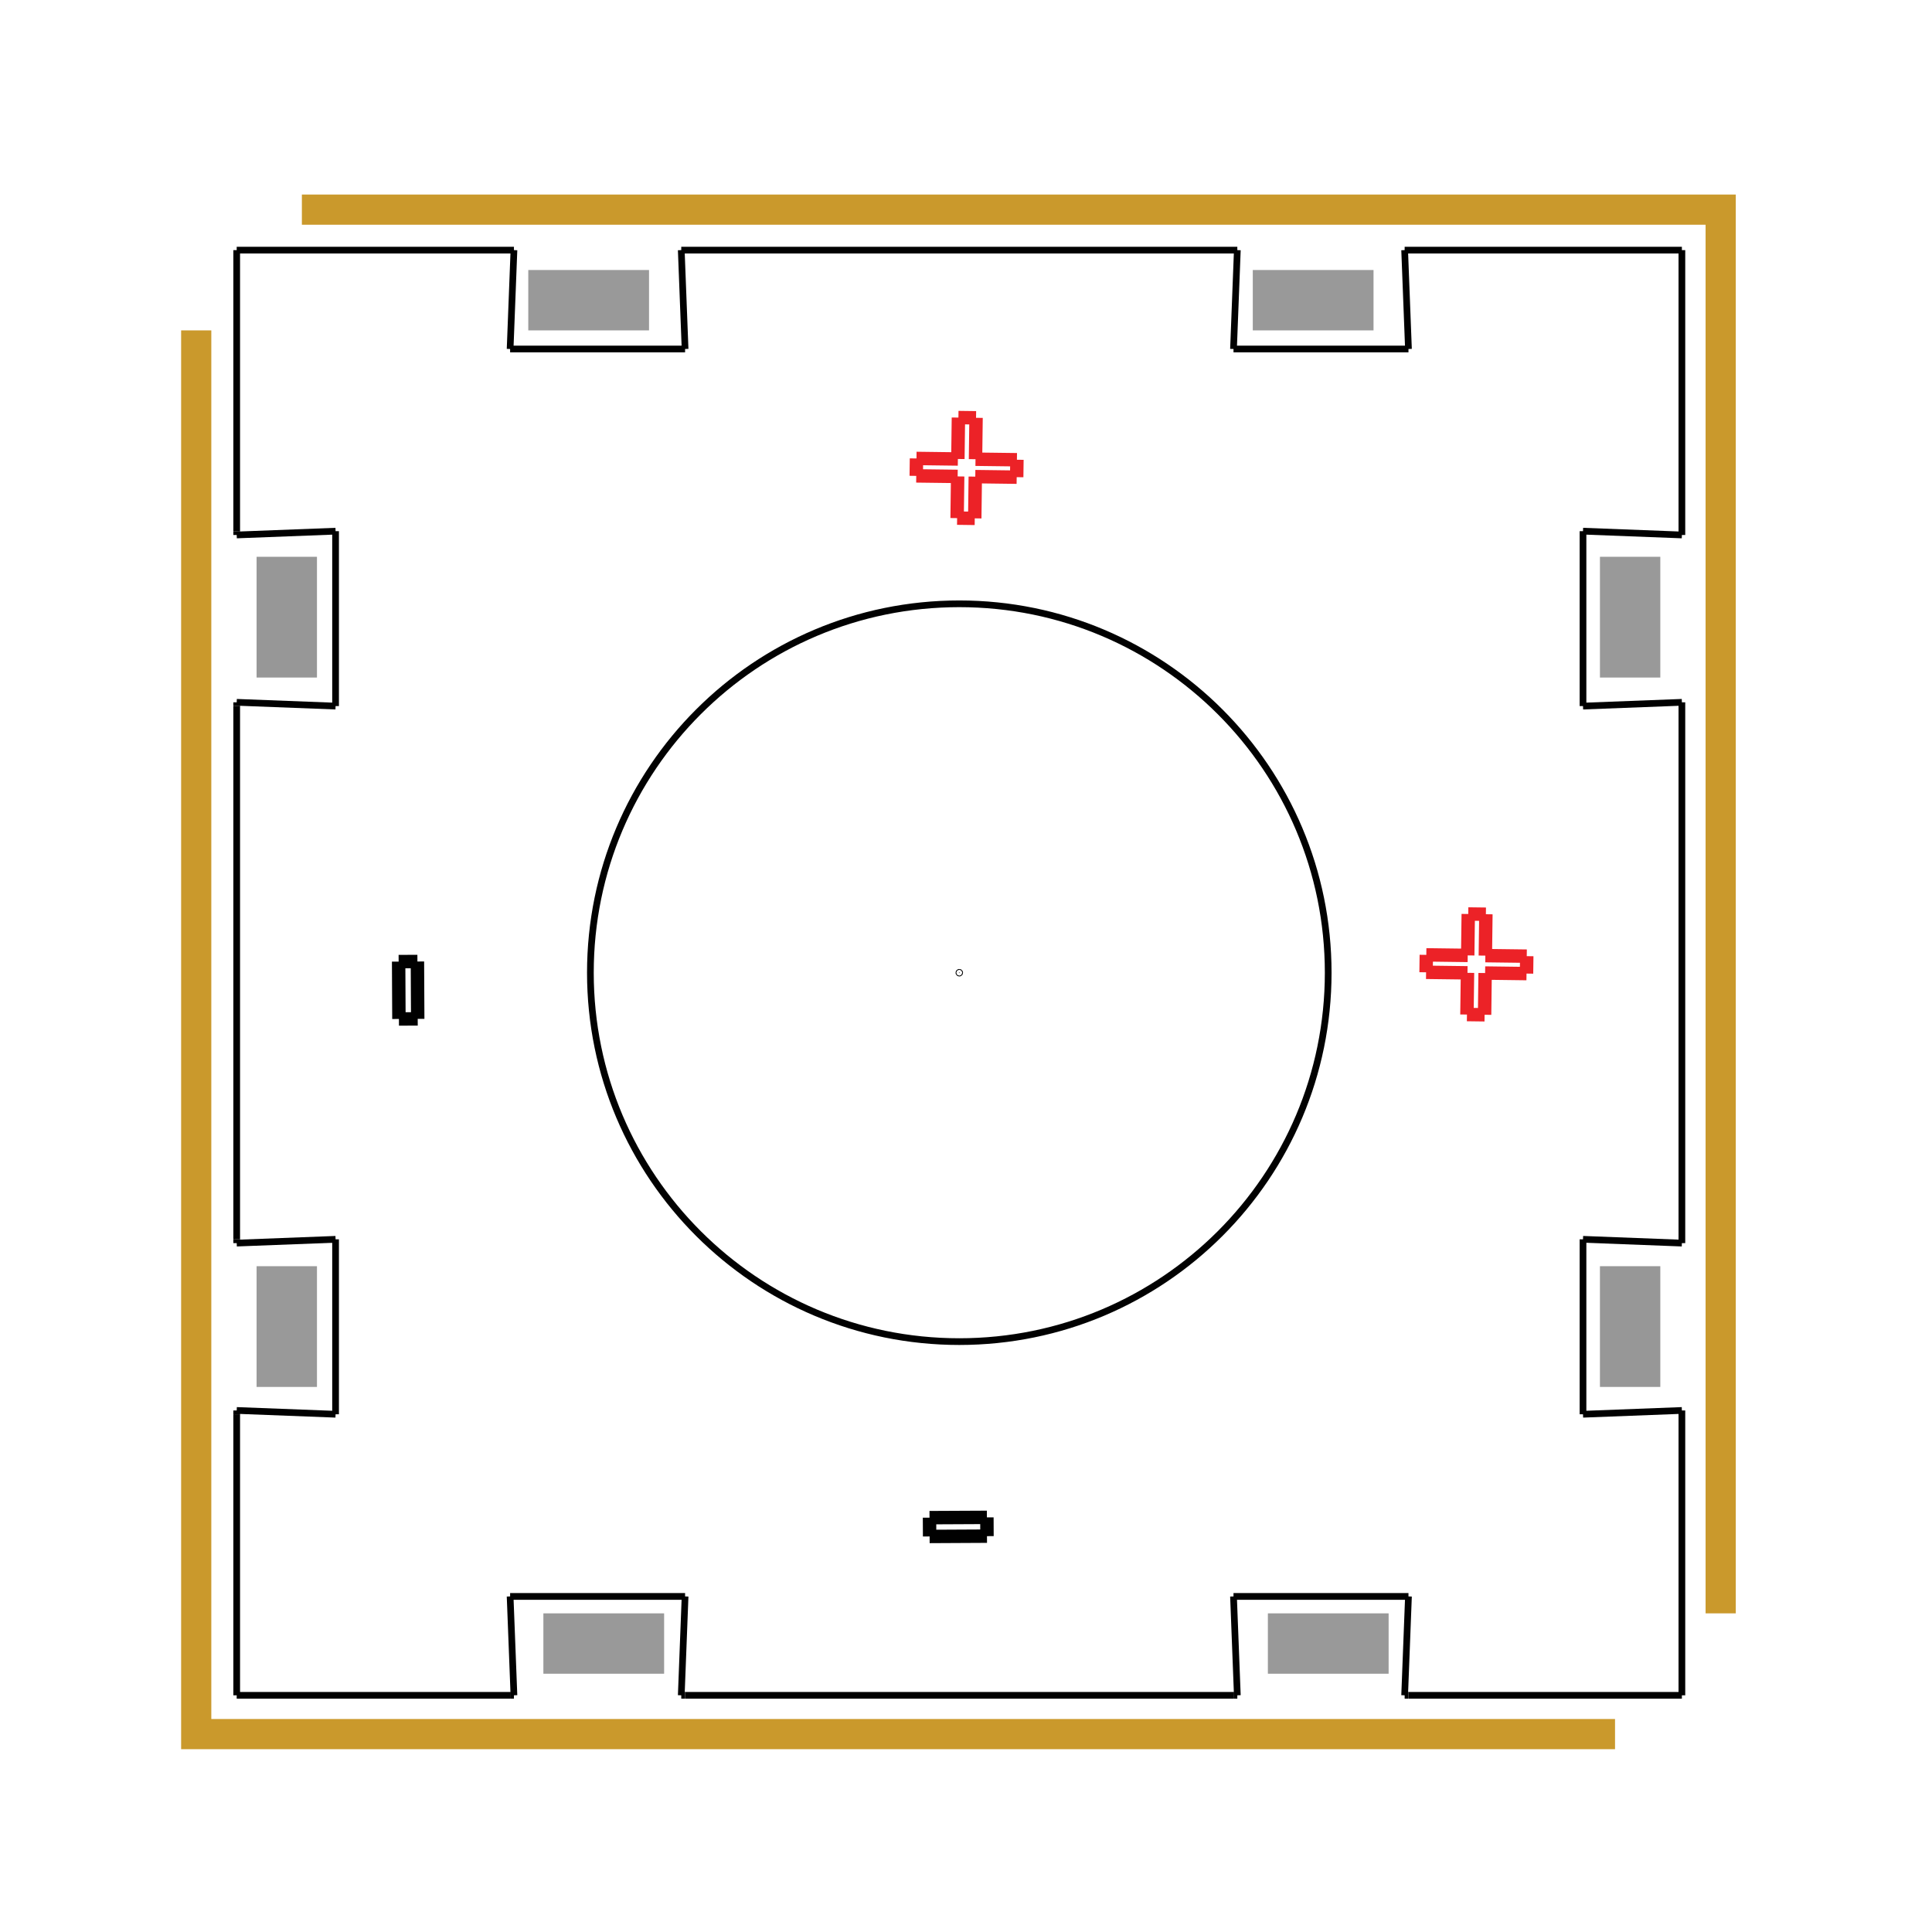
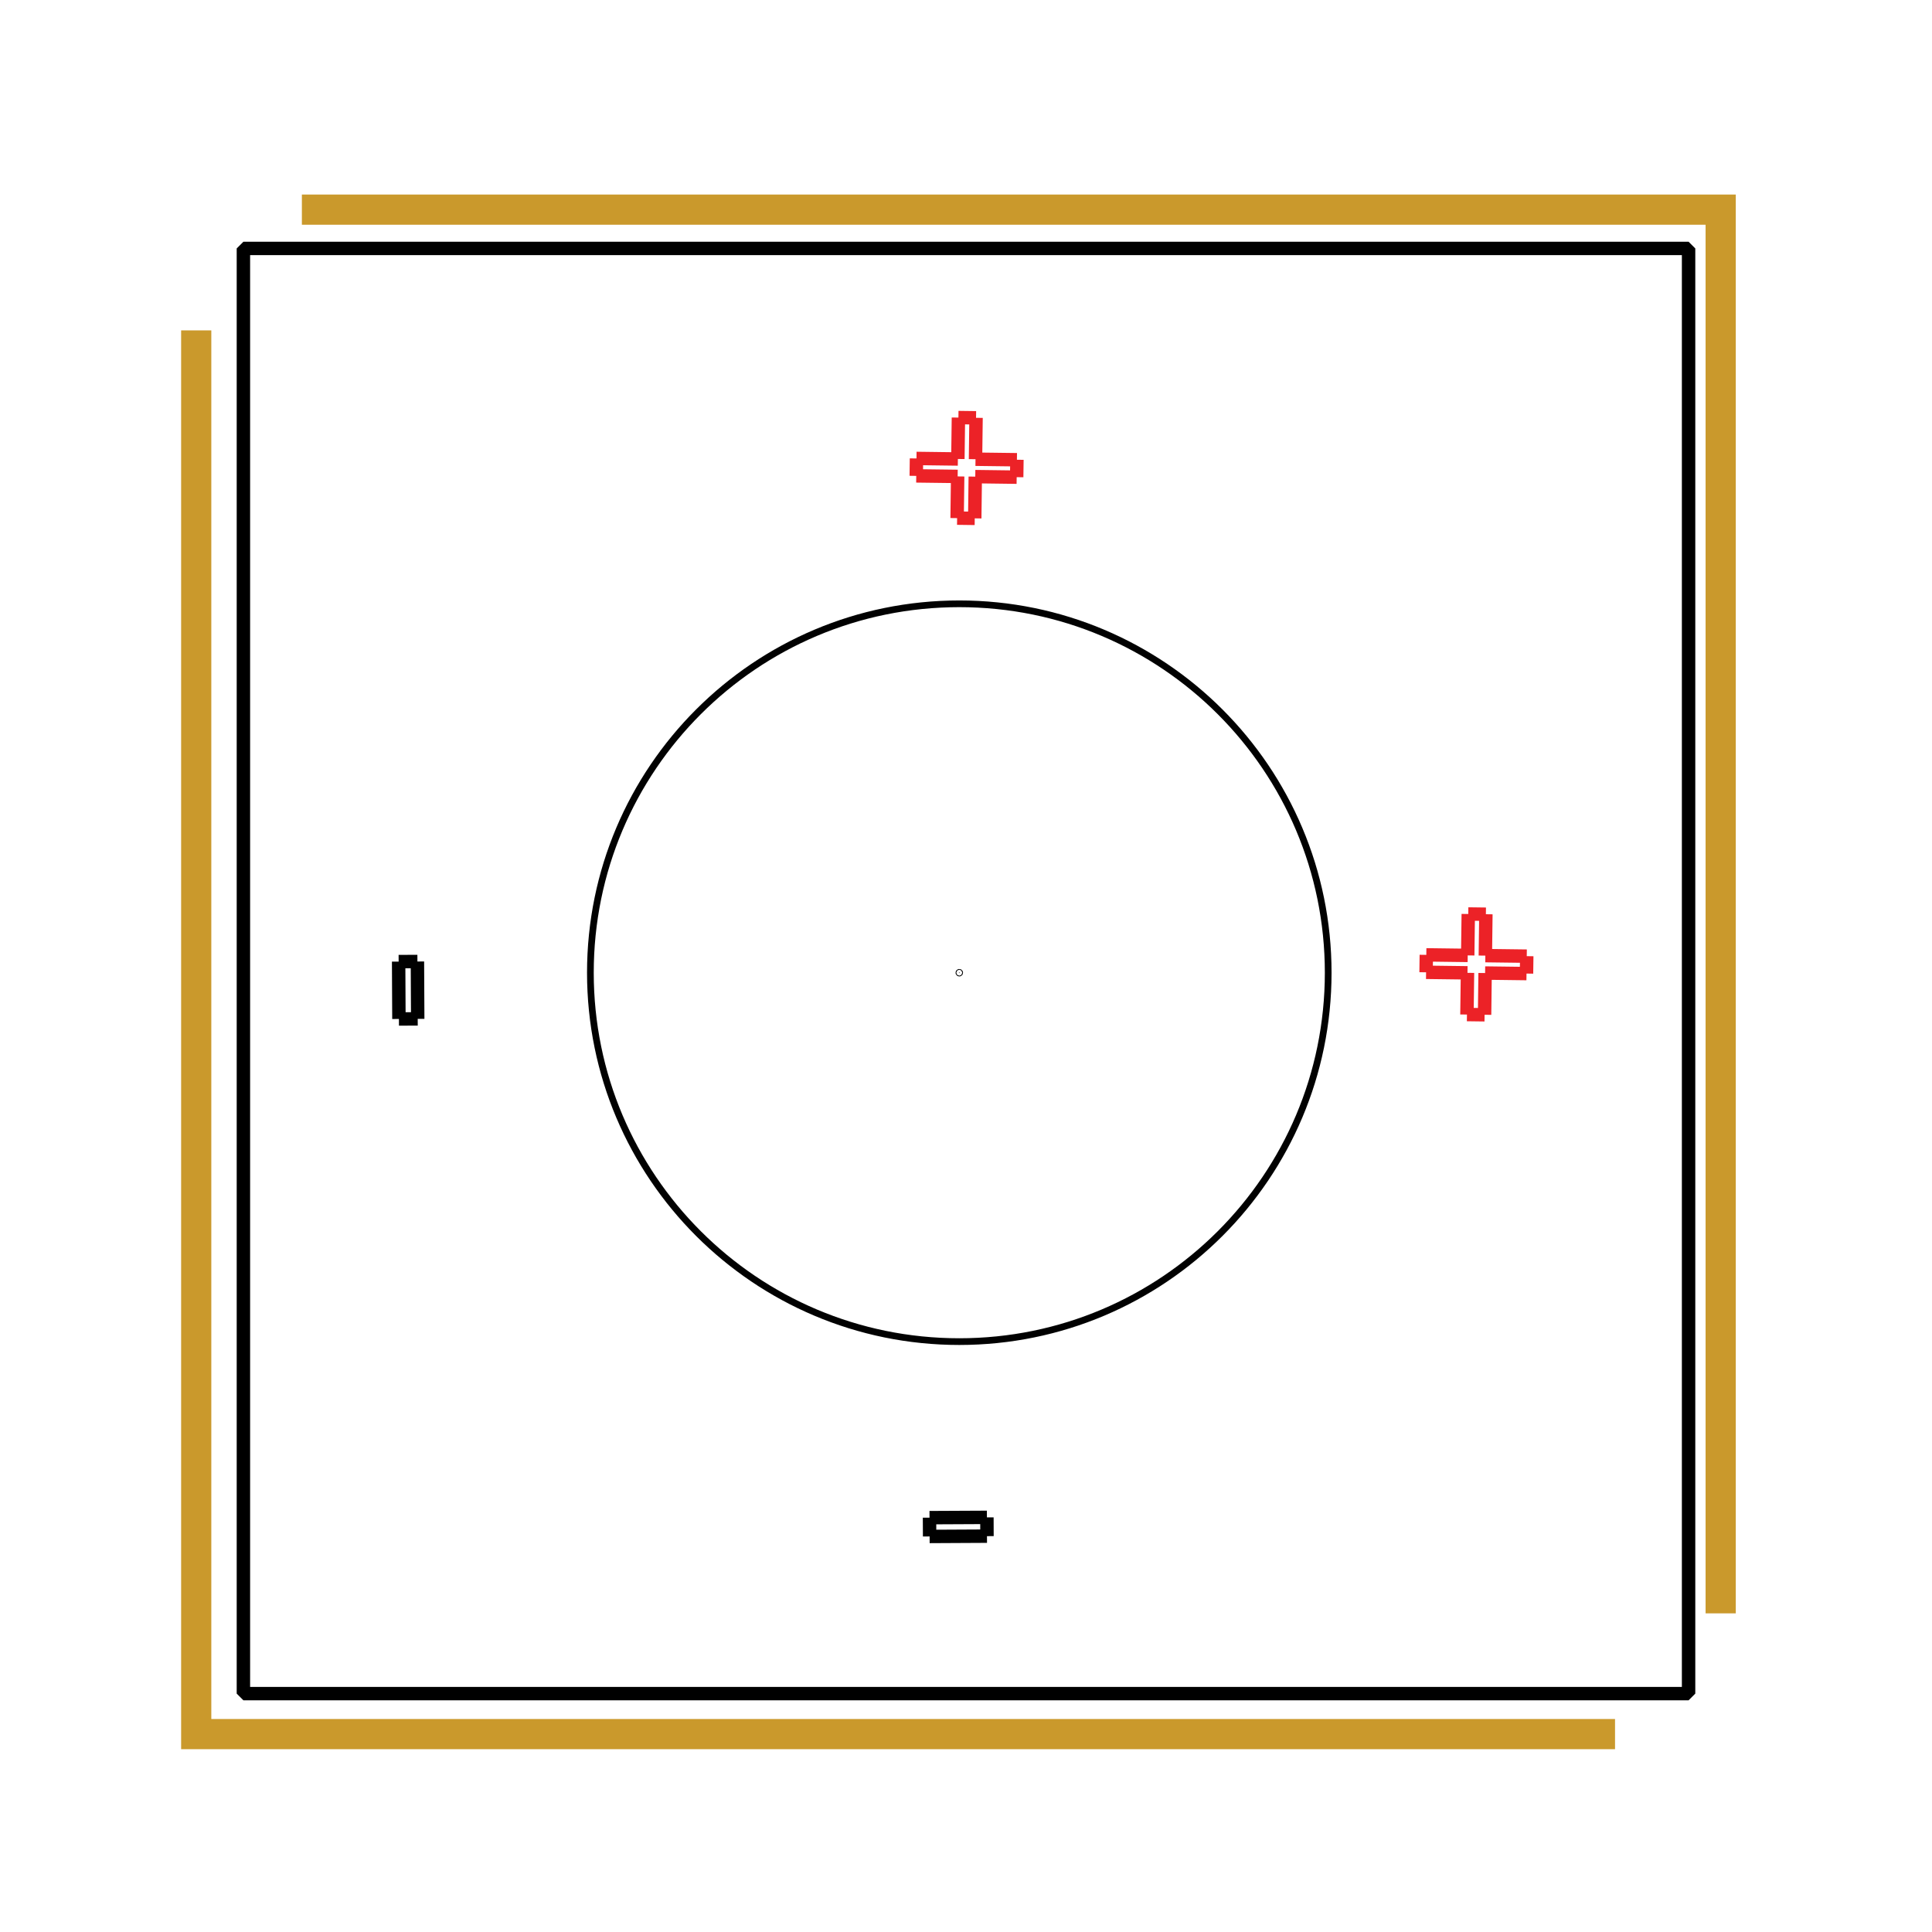
<svg xmlns="http://www.w3.org/2000/svg" version="1.1" id="Layer_1" x="0px" y="0px" width="144px" height="144px" viewBox="0 0 144 144" enable-background="new 0 0 144 144" xml:space="preserve">
-   <path fill="#010101" stroke="#010101" stroke-width="0.5" stroke-linejoin="bevel" stroke-miterlimit="2.613" d="M71.472,72.5  c0,0.016,0.013,0.028,0.028,0.028s0.028-0.013,0.028-0.028s-0.013-0.028-0.028-0.028S71.472,72.484,71.472,72.5z" />
-   <line fill="none" stroke="#010101" stroke-width="0.5" stroke-linejoin="bevel" stroke-miterlimit="2.613" x1="17.642" y1="126.358" x2="17.642" y2="105.41" />
-   <line fill="none" stroke="#010101" stroke-width="0.5" stroke-linejoin="bevel" stroke-miterlimit="2.613" x1="25.012" y1="105.41" x2="25.012" y2="92.371" />
-   <line fill="none" stroke="#010101" stroke-width="0.5" stroke-linejoin="bevel" stroke-miterlimit="2.613" x1="17.642" y1="92.371" x2="17.642" y2="52.629" />
-   <line fill="none" stroke="#010101" stroke-width="0.5" stroke-linejoin="bevel" stroke-miterlimit="2.613" x1="25.012" y1="39.59" x2="25.012" y2="52.629" />
-   <line fill="none" stroke="#010101" stroke-width="0.5" stroke-linejoin="bevel" stroke-miterlimit="2.613" x1="17.642" y1="39.59" x2="17.642" y2="18.642" />
-   <line fill="none" stroke="#010101" stroke-width="0.5" stroke-linejoin="bevel" stroke-miterlimit="2.613" x1="38.021" y1="126.358" x2="17.642" y2="126.358" />
-   <line fill="none" stroke="#010101" stroke-width="0.5" stroke-linejoin="bevel" stroke-miterlimit="2.613" x1="51.062" y1="118.988" x2="38.021" y2="118.988" />
-   <line fill="none" stroke="#010101" stroke-width="0.5" stroke-linejoin="bevel" stroke-miterlimit="2.613" x1="91.938" y1="126.358" x2="51.062" y2="126.358" />
-   <line fill="none" stroke="#010101" stroke-width="0.5" stroke-linejoin="bevel" stroke-miterlimit="2.613" x1="91.938" y1="118.988" x2="104.979" y2="118.988" />
-   <line fill="none" stroke="#010101" stroke-width="0.5" stroke-linejoin="bevel" stroke-miterlimit="2.613" x1="125.358" y1="126.358" x2="104.979" y2="126.358" />
-   <line fill="none" stroke="#010101" stroke-width="0.5" stroke-linejoin="bevel" stroke-miterlimit="2.613" x1="104.979" y1="118.988" x2="104.694" y2="126.358" />
-   <line fill="none" stroke="#010101" stroke-width="0.5" stroke-linejoin="bevel" stroke-miterlimit="2.613" x1="104.694" y1="126.358" x2="104.979" y2="126.358" />
-   <line fill="none" stroke="#010101" stroke-width="0.5" stroke-linejoin="bevel" stroke-miterlimit="2.613" x1="91.938" y1="126.358" x2="92.223" y2="126.358" />
-   <line fill="none" stroke="#010101" stroke-width="0.5" stroke-linejoin="bevel" stroke-miterlimit="2.613" x1="92.223" y1="126.358" x2="91.938" y2="118.988" />
-   <line fill="none" stroke="#010101" stroke-width="0.5" stroke-linejoin="bevel" stroke-miterlimit="2.613" x1="51.062" y1="126.358" x2="50.777" y2="126.358" />
-   <line fill="none" stroke="#010101" stroke-width="0.5" stroke-linejoin="bevel" stroke-miterlimit="2.613" x1="50.777" y1="126.358" x2="51.062" y2="118.988" />
-   <line fill="none" stroke="#010101" stroke-width="0.5" stroke-linejoin="bevel" stroke-miterlimit="2.613" x1="38.021" y1="126.358" x2="38.306" y2="126.358" />
-   <line fill="none" stroke="#010101" stroke-width="0.5" stroke-linejoin="bevel" stroke-miterlimit="2.613" x1="38.306" y1="126.358" x2="38.021" y2="118.988" />
-   <line fill="none" stroke="#010101" stroke-width="0.5" stroke-linejoin="bevel" stroke-miterlimit="2.613" x1="17.642" y1="105.41" x2="17.643" y2="105.127" />
-   <line fill="none" stroke="#010101" stroke-width="0.5" stroke-linejoin="bevel" stroke-miterlimit="2.613" x1="17.642" y1="92.371" x2="17.643" y2="92.654" />
-   <line fill="none" stroke="#010101" stroke-width="0.5" stroke-linejoin="bevel" stroke-miterlimit="2.613" x1="25.012" y1="92.371" x2="17.643" y2="92.654" />
-   <line fill="none" stroke="#010101" stroke-width="0.5" stroke-linejoin="bevel" stroke-miterlimit="2.613" x1="25.012" y1="105.41" x2="17.643" y2="105.127" />
-   <line fill="none" stroke="#010101" stroke-width="0.5" stroke-linejoin="bevel" stroke-miterlimit="2.613" x1="17.642" y1="52.629" x2="17.642" y2="52.346" />
-   <line fill="none" stroke="#010101" stroke-width="0.5" stroke-linejoin="bevel" stroke-miterlimit="2.613" x1="25.012" y1="52.629" x2="17.642" y2="52.346" />
-   <line fill="none" stroke="#010101" stroke-width="0.5" stroke-linejoin="bevel" stroke-miterlimit="2.613" x1="17.642" y1="39.59" x2="17.642" y2="39.873" />
-   <line fill="none" stroke="#010101" stroke-width="0.5" stroke-linejoin="bevel" stroke-miterlimit="2.613" x1="25.012" y1="39.59" x2="17.642" y2="39.873" />
-   <line fill="none" stroke="#010101" stroke-width="0.5" stroke-linejoin="bevel" stroke-miterlimit="2.613" x1="117.988" y1="52.629" x2="125.358" y2="52.346" />
-   <line fill="none" stroke="#010101" stroke-width="0.5" stroke-linejoin="bevel" stroke-miterlimit="2.613" x1="117.988" y1="39.59" x2="117.988" y2="52.629" />
-   <line fill="none" stroke="#010101" stroke-width="0.5" stroke-linejoin="bevel" stroke-miterlimit="2.613" x1="117.988" y1="39.59" x2="125.358" y2="39.873" />
-   <line fill="none" stroke="#010101" stroke-width="0.5" stroke-linejoin="bevel" stroke-miterlimit="2.613" x1="117.988" y1="92.371" x2="125.358" y2="92.654" />
-   <line fill="none" stroke="#010101" stroke-width="0.5" stroke-linejoin="bevel" stroke-miterlimit="2.613" x1="117.988" y1="105.41" x2="117.988" y2="92.371" />
-   <line fill="none" stroke="#010101" stroke-width="0.5" stroke-linejoin="bevel" stroke-miterlimit="2.613" x1="117.988" y1="105.41" x2="125.358" y2="105.127" />
-   <line fill="none" stroke="#010101" stroke-width="0.5" stroke-linejoin="bevel" stroke-miterlimit="2.613" x1="125.358" y1="126.358" x2="125.358" y2="105.127" />
-   <line fill="none" stroke="#010101" stroke-width="0.5" stroke-linejoin="bevel" stroke-miterlimit="2.613" x1="125.358" y1="92.654" x2="125.358" y2="52.346" />
-   <line fill="none" stroke="#010101" stroke-width="0.5" stroke-linejoin="bevel" stroke-miterlimit="2.613" x1="125.358" y1="39.873" x2="125.358" y2="18.642" />
-   <line fill="none" stroke="#010101" stroke-width="0.5" stroke-linejoin="bevel" stroke-miterlimit="2.613" x1="104.979" y1="26.012" x2="104.694" y2="18.642" />
-   <line fill="none" stroke="#010101" stroke-width="0.5" stroke-linejoin="bevel" stroke-miterlimit="2.613" x1="91.938" y1="26.012" x2="104.979" y2="26.012" />
-   <line fill="none" stroke="#010101" stroke-width="0.5" stroke-linejoin="bevel" stroke-miterlimit="2.613" x1="92.223" y1="18.642" x2="91.938" y2="26.012" />
-   <line fill="none" stroke="#010101" stroke-width="0.5" stroke-linejoin="bevel" stroke-miterlimit="2.613" x1="50.777" y1="18.642" x2="51.062" y2="26.012" />
-   <line fill="none" stroke="#010101" stroke-width="0.5" stroke-linejoin="bevel" stroke-miterlimit="2.613" x1="51.062" y1="26.012" x2="38.021" y2="26.012" />
-   <line fill="none" stroke="#010101" stroke-width="0.5" stroke-linejoin="bevel" stroke-miterlimit="2.613" x1="38.306" y1="18.642" x2="38.021" y2="26.012" />
-   <line fill="none" stroke="#010101" stroke-width="0.5" stroke-linejoin="bevel" stroke-miterlimit="2.613" x1="125.358" y1="18.642" x2="104.694" y2="18.642" />
-   <line fill="none" stroke="#010101" stroke-width="0.5" stroke-linejoin="bevel" stroke-miterlimit="2.613" x1="38.306" y1="18.642" x2="17.642" y2="18.642" />
-   <line fill="none" stroke="#010101" stroke-width="0.5" stroke-linejoin="bevel" stroke-miterlimit="2.613" x1="92.223" y1="18.642" x2="50.777" y2="18.642" />
-   <path fill="none" stroke="#010101" stroke-width="0.5" stroke-linejoin="bevel" stroke-miterlimit="2.613" d="M44.004,72.5  c0,15.186,12.311,27.496,27.496,27.496S98.996,87.686,98.996,72.5S86.686,45.004,71.5,45.004S44.004,57.314,44.004,72.5L44.004,72.5  z" />
+   <path fill="#010101" stroke="#010101" stroke-width="0.5" stroke-linejoin="bevel" stroke-miterlimit="2.613" d="M71.472,72.5  c0,0.016,0.013,0.027,0.028,0.027s0.028-0.012,0.028-0.027c0-0.015-0.013-0.028-0.028-0.028S71.472,72.484,71.472,72.5z" />
+   <path fill="none" stroke="#010101" stroke-width="0.5" stroke-linejoin="bevel" stroke-miterlimit="2.613" d="M44.004,72.5  c0,15.186,12.311,27.496,27.496,27.496c15.186,0,27.496-12.311,27.496-27.496c0-15.186-12.311-27.496-27.496-27.496  C56.314,45.004,44.004,57.314,44.004,72.5L44.004,72.5z" />
  <g>
-     <line fill="#EC2227" stroke="#EC2227" stroke-miterlimit="10" x1="72.653" y1="38.635" x2="72.692" y2="35.525" />
-     <line fill="#EC2227" stroke="#EC2227" stroke-miterlimit="10" x1="72.692" y1="35.525" x2="75.778" y2="35.565" />
-     <line fill="#EC2227" stroke="#EC2227" stroke-miterlimit="10" x1="75.778" y1="35.565" x2="75.795" y2="34.266" />
-     <line fill="#EC2227" stroke="#EC2227" stroke-miterlimit="10" x1="75.795" y1="34.266" x2="72.709" y2="34.227" />
-     <line fill="#EC2227" stroke="#EC2227" stroke-miterlimit="10" x1="72.709" y1="34.227" x2="72.749" y2="31.141" />
-     <line fill="#EC2227" stroke="#EC2227" stroke-miterlimit="10" x1="72.749" y1="31.141" x2="71.435" y2="31.124" />
-     <line fill="#EC2227" stroke="#EC2227" stroke-miterlimit="10" x1="71.435" y1="31.124" x2="71.395" y2="34.21" />
-     <line fill="#EC2227" stroke="#EC2227" stroke-miterlimit="10" x1="71.395" y1="34.21" x2="68.309" y2="34.17" />
-     <line fill="#EC2227" stroke="#EC2227" stroke-miterlimit="10" x1="68.309" y1="34.17" x2="68.292" y2="35.47" />
-     <line fill="#EC2227" stroke="#EC2227" stroke-miterlimit="10" x1="68.292" y1="35.47" x2="71.378" y2="35.509" />
-     <line fill="#EC2227" stroke="#EC2227" stroke-miterlimit="10" x1="71.378" y1="35.509" x2="71.338" y2="38.618" />
-     <line fill="#EC2227" stroke="#EC2227" stroke-miterlimit="10" x1="71.338" y1="38.618" x2="72.653" y2="38.635" />
+     <line fill="none" stroke="#EC2227" stroke-miterlimit="10" x1="72.652" y1="38.635" x2="72.691" y2="35.525" />
+     <line fill="none" stroke="#EC2227" stroke-miterlimit="10" x1="72.691" y1="35.525" x2="75.777" y2="35.565" />
+     <line fill="none" stroke="#EC2227" stroke-miterlimit="10" x1="75.777" y1="35.565" x2="75.795" y2="34.266" />
+     <line fill="none" stroke="#EC2227" stroke-miterlimit="10" x1="75.795" y1="34.266" x2="72.709" y2="34.227" />
+     <line fill="none" stroke="#EC2227" stroke-miterlimit="10" x1="72.709" y1="34.227" x2="72.749" y2="31.141" />
+     <line fill="none" stroke="#EC2227" stroke-miterlimit="10" x1="72.749" y1="31.141" x2="71.435" y2="31.124" />
+     <line fill="none" stroke="#EC2227" stroke-miterlimit="10" x1="71.435" y1="31.124" x2="71.395" y2="34.21" />
+     <line fill="none" stroke="#EC2227" stroke-miterlimit="10" x1="71.395" y1="34.21" x2="68.309" y2="34.17" />
+     <line fill="none" stroke="#EC2227" stroke-miterlimit="10" x1="68.309" y1="34.17" x2="68.292" y2="35.47" />
+     <line fill="none" stroke="#EC2227" stroke-miterlimit="10" x1="68.292" y1="35.47" x2="71.378" y2="35.509" />
+     <line fill="none" stroke="#EC2227" stroke-miterlimit="10" x1="71.378" y1="35.509" x2="71.338" y2="38.618" />
+     <line fill="none" stroke="#EC2227" stroke-miterlimit="10" x1="71.338" y1="38.618" x2="72.652" y2="38.635" />
  </g>
  <g>
    <line fill="none" stroke="#010101" stroke-miterlimit="10" x1="31.112" y1="71.665" x2="29.712" y2="71.672" />
    <line fill="none" stroke="#010101" stroke-miterlimit="10" x1="29.712" y1="71.672" x2="29.733" y2="75.948" />
    <line fill="none" stroke="#010101" stroke-miterlimit="10" x1="29.733" y1="75.948" x2="31.134" y2="75.941" />
    <line fill="none" stroke="#010101" stroke-miterlimit="10" x1="31.134" y1="75.941" x2="31.112" y2="71.665" />
  </g>
  <g>
-     <line fill="#EC2227" stroke="#EC2227" stroke-miterlimit="10" x1="110.653" y1="75.635" x2="110.692" y2="72.525" />
-     <line fill="#EC2227" stroke="#EC2227" stroke-miterlimit="10" x1="110.692" y1="72.525" x2="113.778" y2="72.565" />
-     <line fill="#EC2227" stroke="#EC2227" stroke-miterlimit="10" x1="113.778" y1="72.565" x2="113.795" y2="71.266" />
-     <line fill="#EC2227" stroke="#EC2227" stroke-miterlimit="10" x1="113.795" y1="71.266" x2="110.709" y2="71.227" />
-     <line fill="#EC2227" stroke="#EC2227" stroke-miterlimit="10" x1="110.709" y1="71.227" x2="110.749" y2="68.141" />
-     <line fill="#EC2227" stroke="#EC2227" stroke-miterlimit="10" x1="110.749" y1="68.141" x2="109.435" y2="68.124" />
-     <line fill="#EC2227" stroke="#EC2227" stroke-miterlimit="10" x1="109.435" y1="68.124" x2="109.395" y2="71.21" />
-     <line fill="#EC2227" stroke="#EC2227" stroke-miterlimit="10" x1="109.395" y1="71.21" x2="106.309" y2="71.17" />
-     <line fill="#EC2227" stroke="#EC2227" stroke-linejoin="bevel" stroke-miterlimit="2.613" x1="106.309" y1="71.17" x2="106.292" y2="72.47" />
-     <line fill="#EC2227" stroke="#EC2227" stroke-miterlimit="10" x1="106.292" y1="72.47" x2="109.378" y2="72.509" />
-     <line fill="#EC2227" stroke="#EC2227" stroke-miterlimit="10" x1="109.378" y1="72.509" x2="109.338" y2="75.618" />
-     <line fill="#EC2227" stroke="#EC2227" stroke-miterlimit="10" x1="109.338" y1="75.618" x2="110.653" y2="75.635" />
+     <line fill="none" stroke="#EC2227" stroke-miterlimit="10" x1="110.652" y1="75.635" x2="110.691" y2="72.525" />
+     <line fill="none" stroke="#EC2227" stroke-miterlimit="10" x1="110.691" y1="72.525" x2="113.777" y2="72.564" />
+     <line fill="none" stroke="#EC2227" stroke-miterlimit="10" x1="113.777" y1="72.564" x2="113.795" y2="71.266" />
+     <line fill="none" stroke="#EC2227" stroke-miterlimit="10" x1="113.795" y1="71.266" x2="110.709" y2="71.227" />
+     <line fill="none" stroke="#EC2227" stroke-miterlimit="10" x1="110.709" y1="71.227" x2="110.749" y2="68.141" />
+     <line fill="none" stroke="#EC2227" stroke-miterlimit="10" x1="110.749" y1="68.141" x2="109.436" y2="68.124" />
+     <line fill="none" stroke="#EC2227" stroke-miterlimit="10" x1="109.436" y1="68.124" x2="109.395" y2="71.21" />
+     <line fill="none" stroke="#EC2227" stroke-miterlimit="10" x1="109.395" y1="71.21" x2="106.309" y2="71.17" />
+     <line fill="none" stroke="#EC2227" stroke-linejoin="bevel" stroke-miterlimit="2.613" x1="106.309" y1="71.17" x2="106.292" y2="72.47" />
+     <line fill="none" stroke="#EC2227" stroke-miterlimit="10" x1="106.292" y1="72.47" x2="109.378" y2="72.509" />
+     <line fill="none" stroke="#EC2227" stroke-miterlimit="10" x1="109.378" y1="72.509" x2="109.338" y2="75.618" />
+     <line fill="none" stroke="#EC2227" stroke-miterlimit="10" x1="109.338" y1="75.618" x2="110.652" y2="75.635" />
  </g>
  <g>
    <line fill="none" stroke="#010101" stroke-miterlimit="10" x1="69.281" y1="113.117" x2="69.288" y2="114.518" />
    <line fill="none" stroke="#010101" stroke-miterlimit="10" x1="69.288" y1="114.518" x2="73.564" y2="114.496" />
-     <line fill="none" stroke="#010101" stroke-miterlimit="10" x1="73.564" y1="114.496" x2="73.558" y2="113.096" />
-     <line fill="none" stroke="#010101" stroke-miterlimit="10" x1="73.558" y1="113.096" x2="69.281" y2="113.117" />
+     <line fill="none" stroke="#010101" stroke-miterlimit="10" x1="73.564" y1="114.496" x2="73.559" y2="113.096" />
+     <line fill="none" stroke="#010101" stroke-miterlimit="10" x1="73.559" y1="113.096" x2="69.281" y2="113.117" />
  </g>
-   <rect x="94.5" y="120.25" fill="#999999" width="9" height="4.5" />
-   <rect x="40.5" y="120.25" fill="#999999" width="9" height="4.5" />
-   <rect x="19.125" y="94.375" fill="#999999" width="4.5" height="9" />
-   <rect x="19.125" y="41.5" fill="#979797" width="4.5" height="9" />
-   <rect x="39.375" y="20.125" fill="#999999" width="9" height="4.5" />
-   <rect x="93.375" y="20.125" fill="#999999" width="9" height="4.5" />
-   <rect x="119.25" y="41.5" fill="#999999" width="4.5" height="9" />
-   <rect x="119.25" y="94.375" fill="#979797" width="4.5" height="9" />
  <polygon fill="#CA992C" points="15.75,24.625 15.75,128.125 120.375,128.125 120.375,130.375 13.5,130.375 13.5,24.625 " />
  <polygon fill="#CA992C" points="127.125,120.25 127.125,16.75 22.5,16.75 22.5,14.5 129.375,14.5 129.375,120.25 " />
+   <rect x="18.142" y="18.517" fill="none" stroke="#000000" stroke-linejoin="bevel" stroke-miterlimit="2.613" width="107.715" height="107.715" />
</svg>
